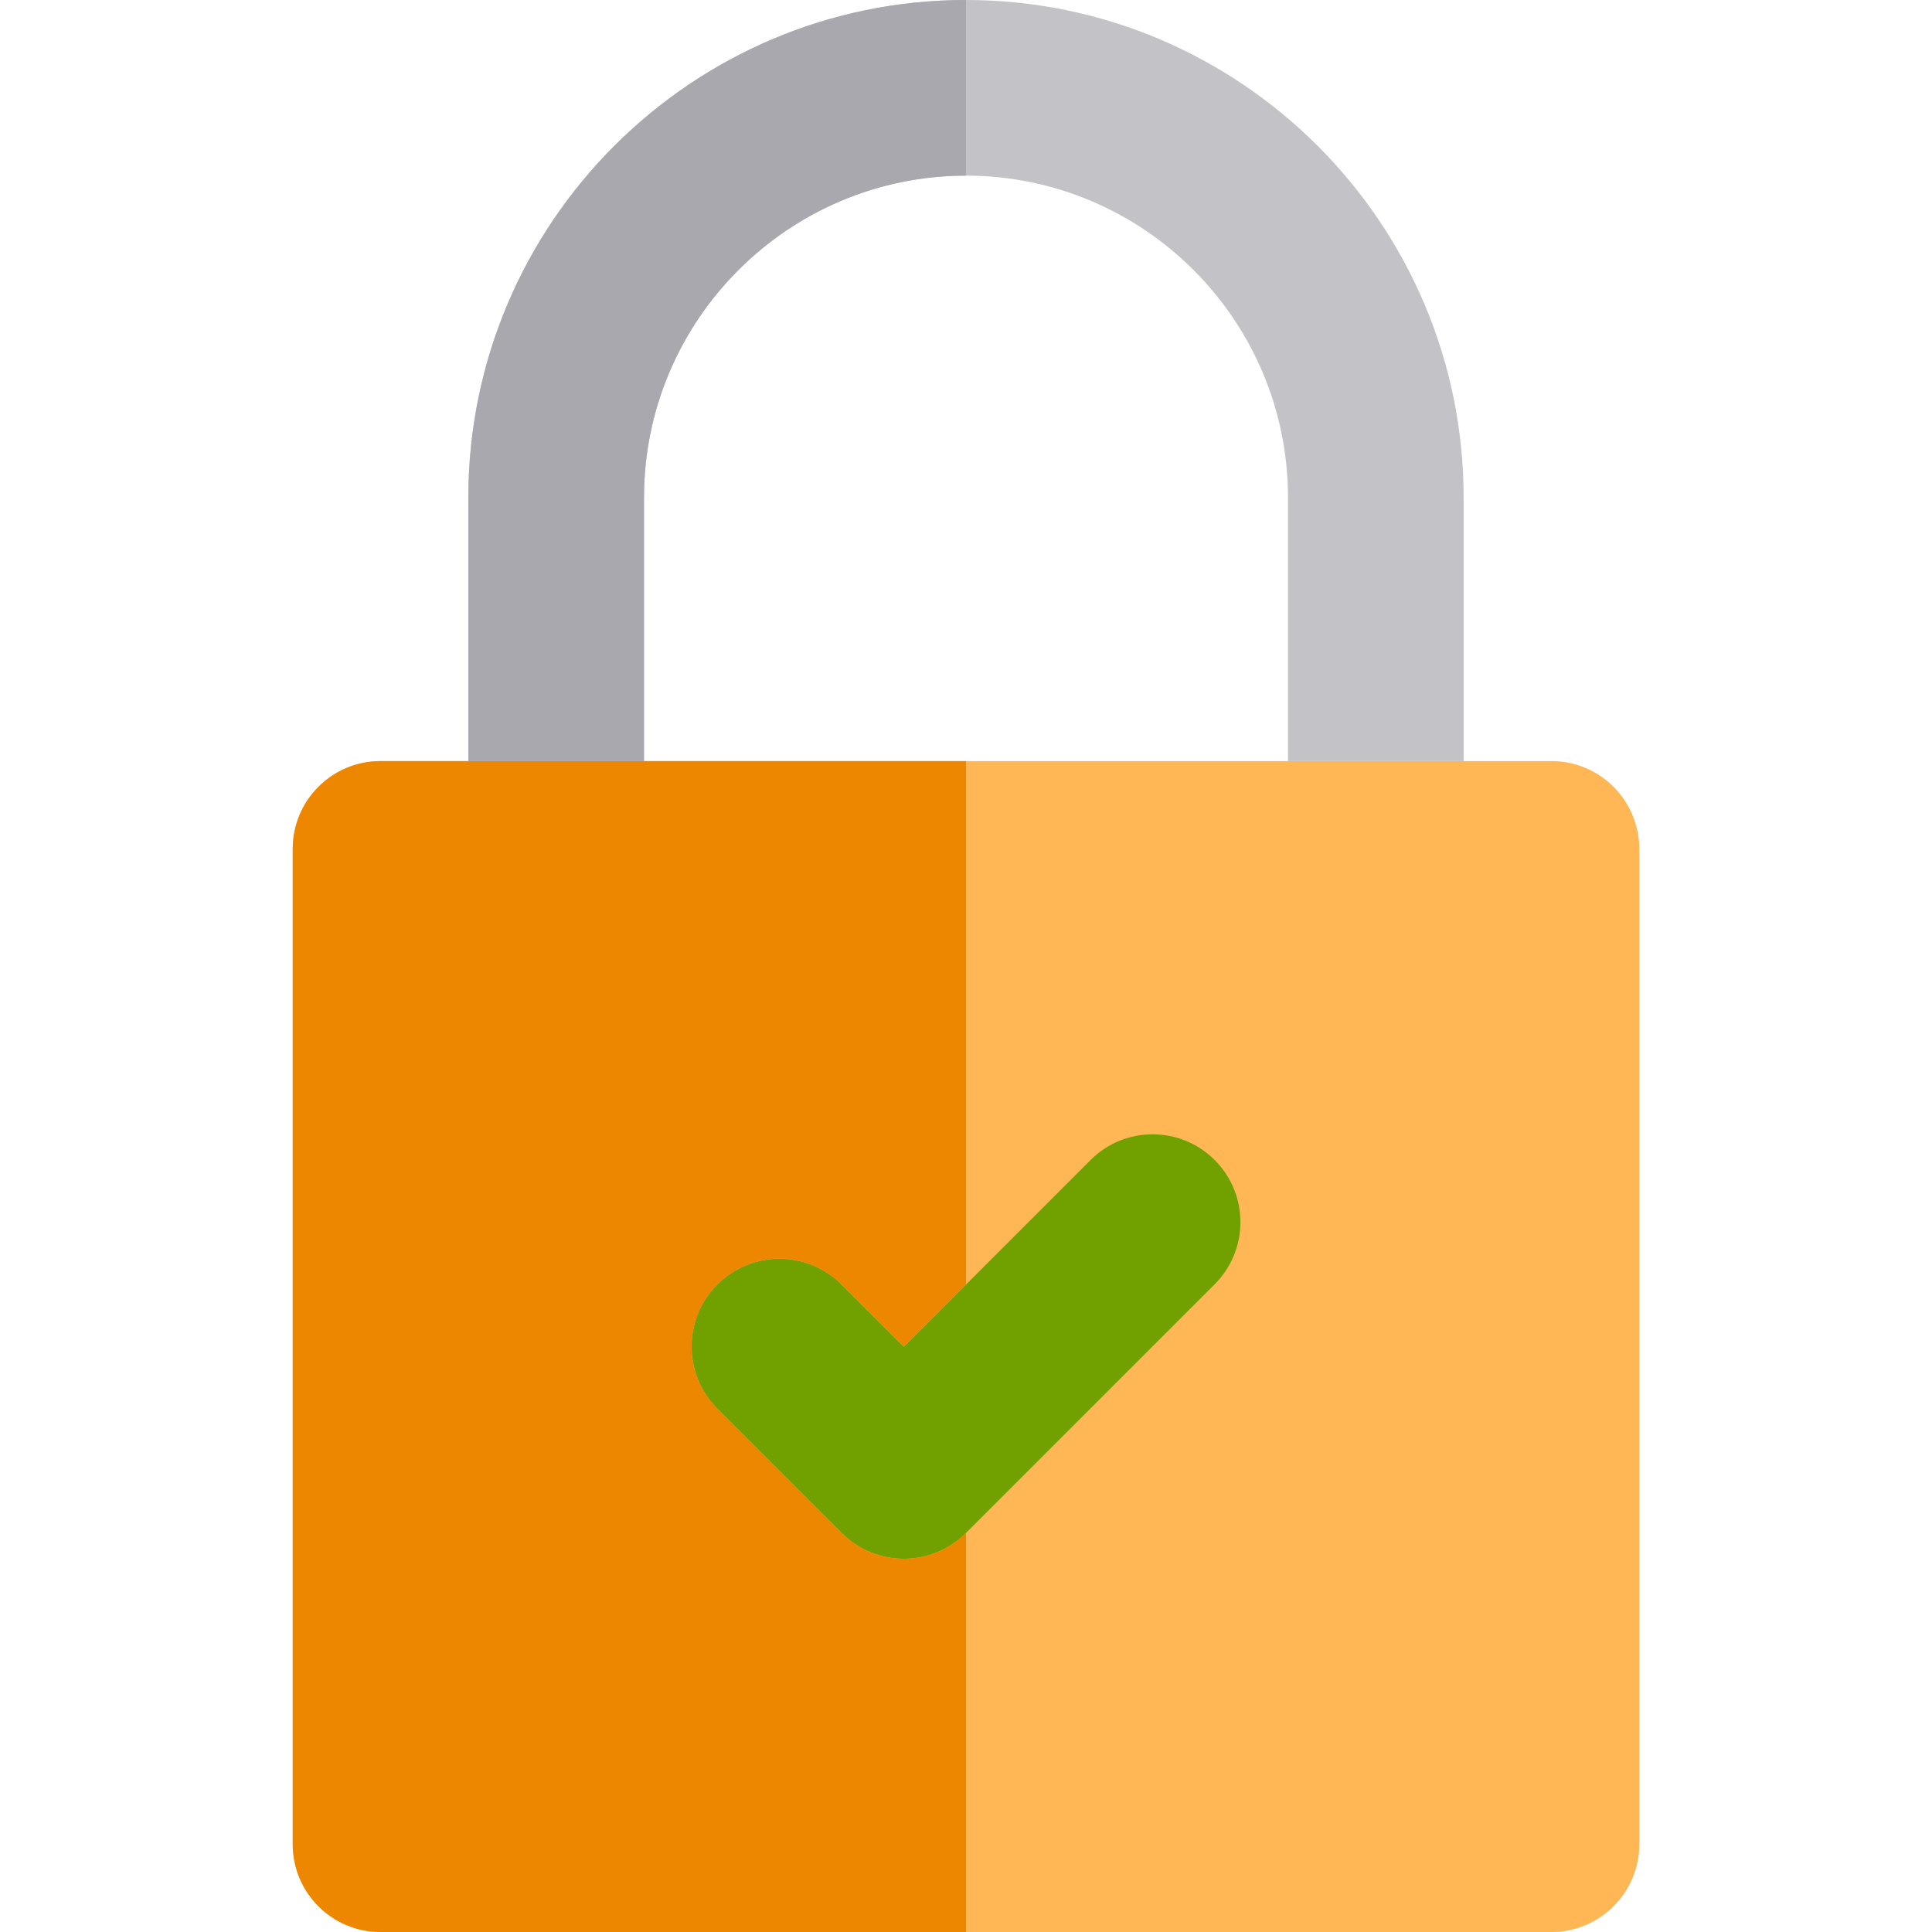
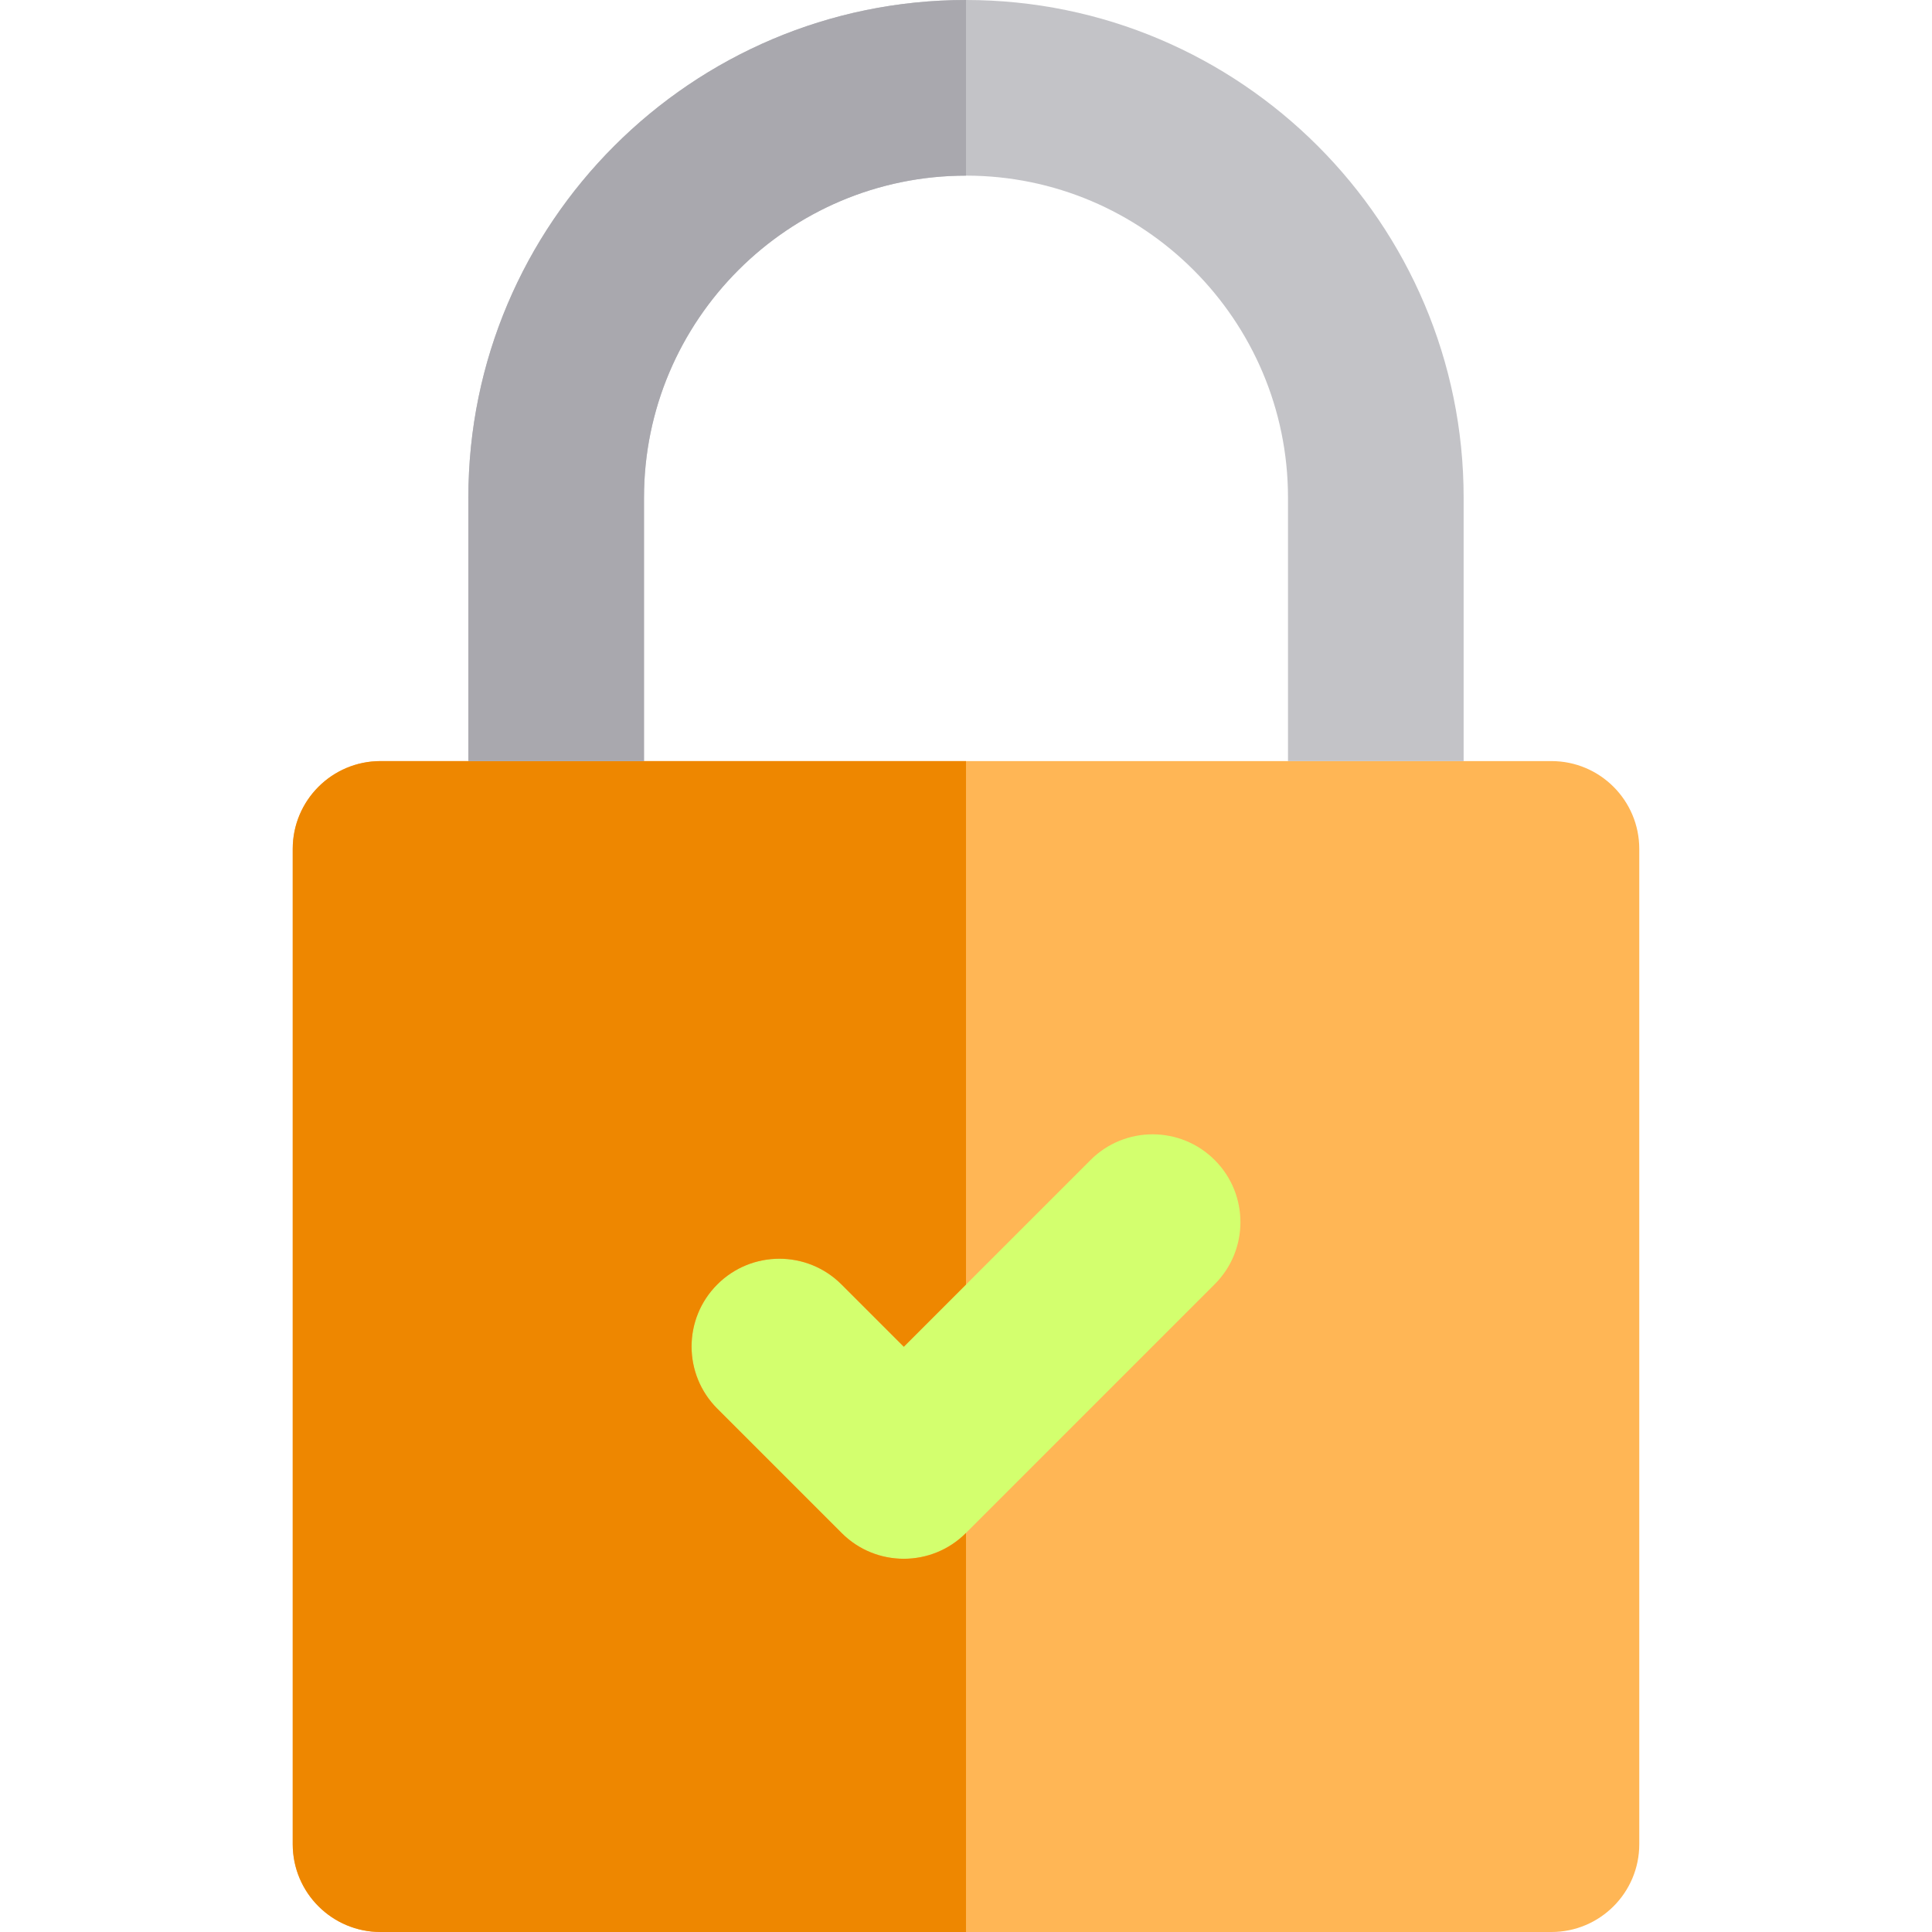
<svg xmlns="http://www.w3.org/2000/svg" version="1.1" id="Layer_1" x="0px" y="0px" viewBox="0 0 512 512" style="enable-background:new 0 0 512 512;" xml:space="preserve">
  <path style="fill:#FFB655;" d="M411.151,201.697h-23.273h-46.545H256h-85.333h-46.545h-23.273c-12.853,0-23.273,10.42-23.273,23.273  v263.758c0,12.853,10.42,23.273,23.273,23.273H256h155.152c12.853,0,23.273-10.42,23.273-23.273V224.97  C434.424,212.117,424.004,201.697,411.151,201.697z" />
  <path style="fill:#C3C3C7;" d="M170.667,131.877c0-47.051,38.281-85.332,85.333-85.332s85.333,38.281,85.333,85.332v69.82h46.545  v-69.82C387.879,59.161,328.718,0,256,0S124.121,59.161,124.121,131.877v69.82h46.545V131.877z" />
-   <path style="fill:#70A100;" d="M321.91,307.423c-9.087-9.089-23.824-9.089-32.912,0L256,340.421l-16.485,16.485l-16.514-16.514  c-9.087-9.089-23.824-9.089-32.912,0c-9.089,9.087-9.089,23.823,0,32.912l32.97,32.97c4.544,4.544,10.501,6.817,16.455,6.817  s11.913-2.271,16.455-6.817l0.029-0.028l65.91-65.911C331,331.247,331,316.511,321.91,307.423z" />
+   <path style="fill:#D3FF6E;" d="M321.91,307.423c-9.087-9.089-23.824-9.089-32.912,0L256,340.421l-16.485,16.485l-16.514-16.514  c-9.087-9.089-23.824-9.089-32.912,0c-9.089,9.087-9.089,23.823,0,32.912l32.97,32.97c4.544,4.544,10.501,6.817,16.455,6.817  s11.913-2.271,16.455-6.817l0.029-0.028l65.91-65.911C331,331.247,331,316.511,321.91,307.423z" />
  <path style="fill:#EE8700;" d="M100.848,512H256V406.246l-0.029,0.029c-4.544,4.544-10.501,6.817-16.455,6.817  c-5.955,0-11.913-2.271-16.455-6.817l-32.97-32.97c-9.089-9.087-9.089-23.823,0-32.912c9.087-9.089,23.824-9.089,32.912,0  l16.514,16.513L256,340.421V201.697h-85.333h-46.545h-23.273c-12.853,0-23.273,10.42-23.273,23.273v263.758  C77.576,501.58,87.996,512,100.848,512z" />
  <path style="fill:#A9A8AE;" d="M124.121,131.879v69.818h46.545v-69.818c0-47.053,38.281-85.333,85.333-85.333V0  C183.282,0,124.121,59.161,124.121,131.879z" />
  <g>
</g>
  <g>
</g>
  <g>
</g>
  <g>
</g>
  <g>
</g>
  <g>
</g>
  <g>
</g>
  <g>
</g>
  <g>
</g>
  <g>
</g>
  <g>
</g>
  <g>
</g>
  <g>
</g>
  <g>
</g>
  <g>
</g>
</svg>
